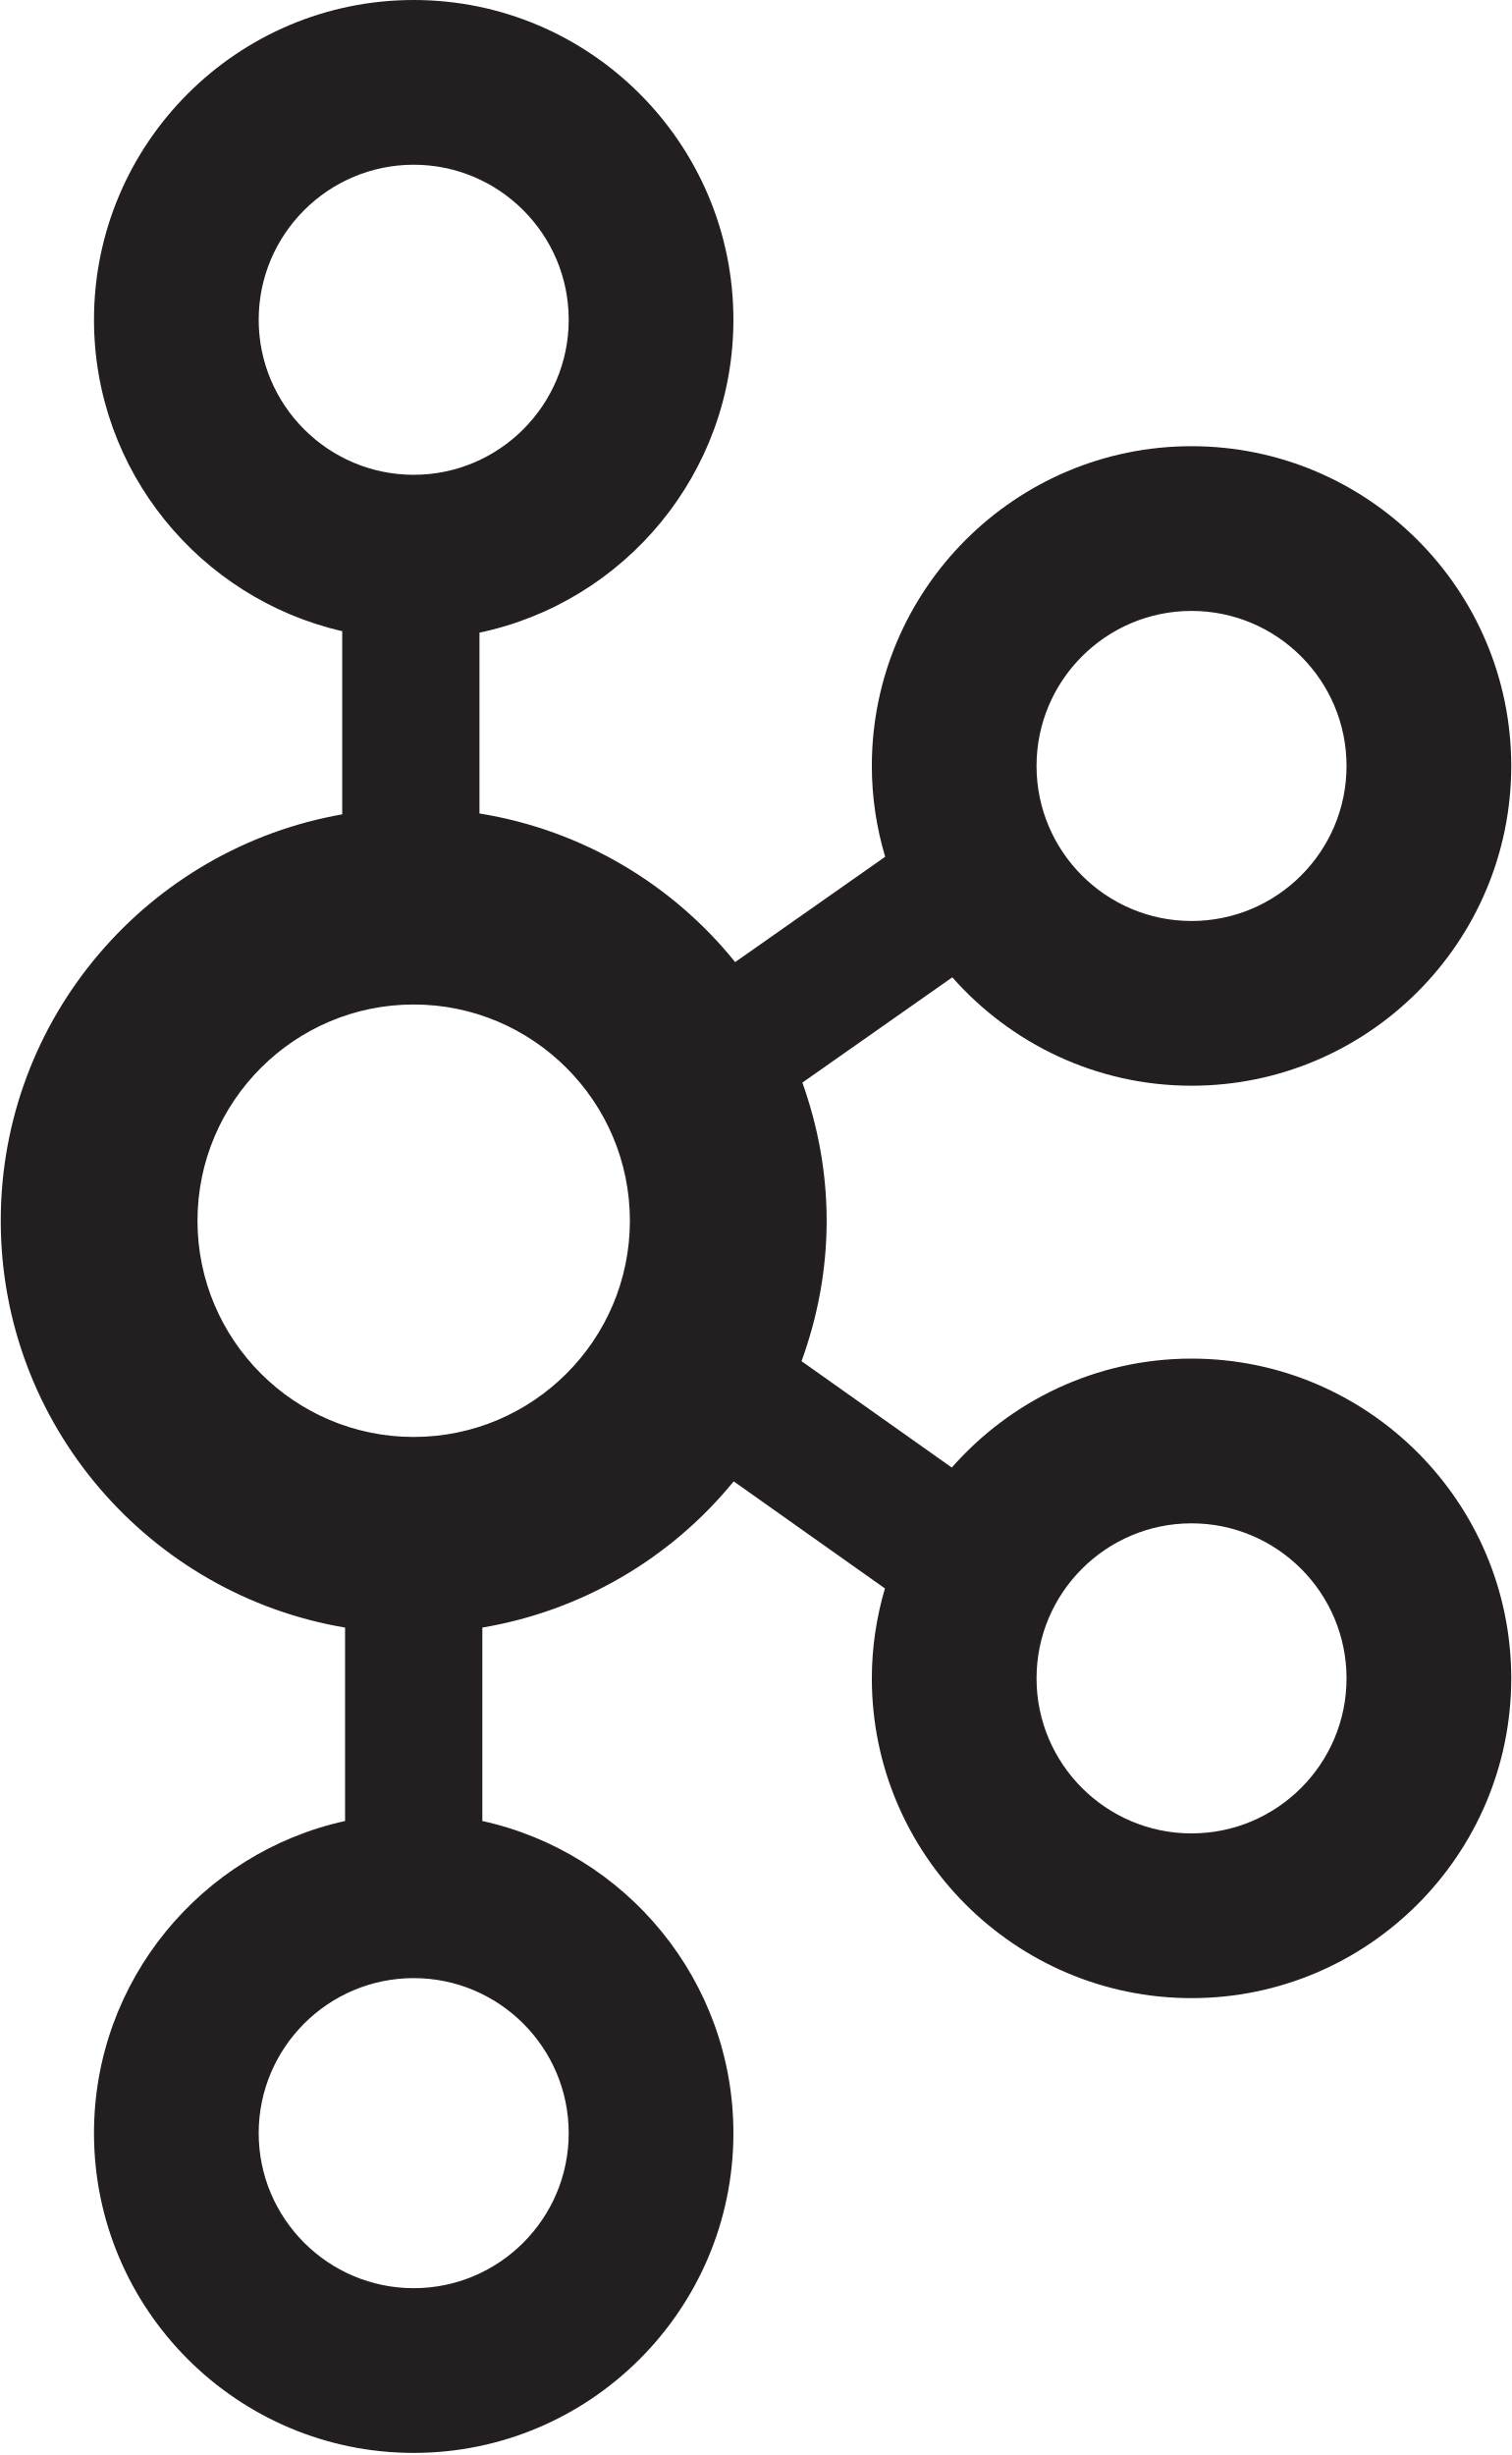
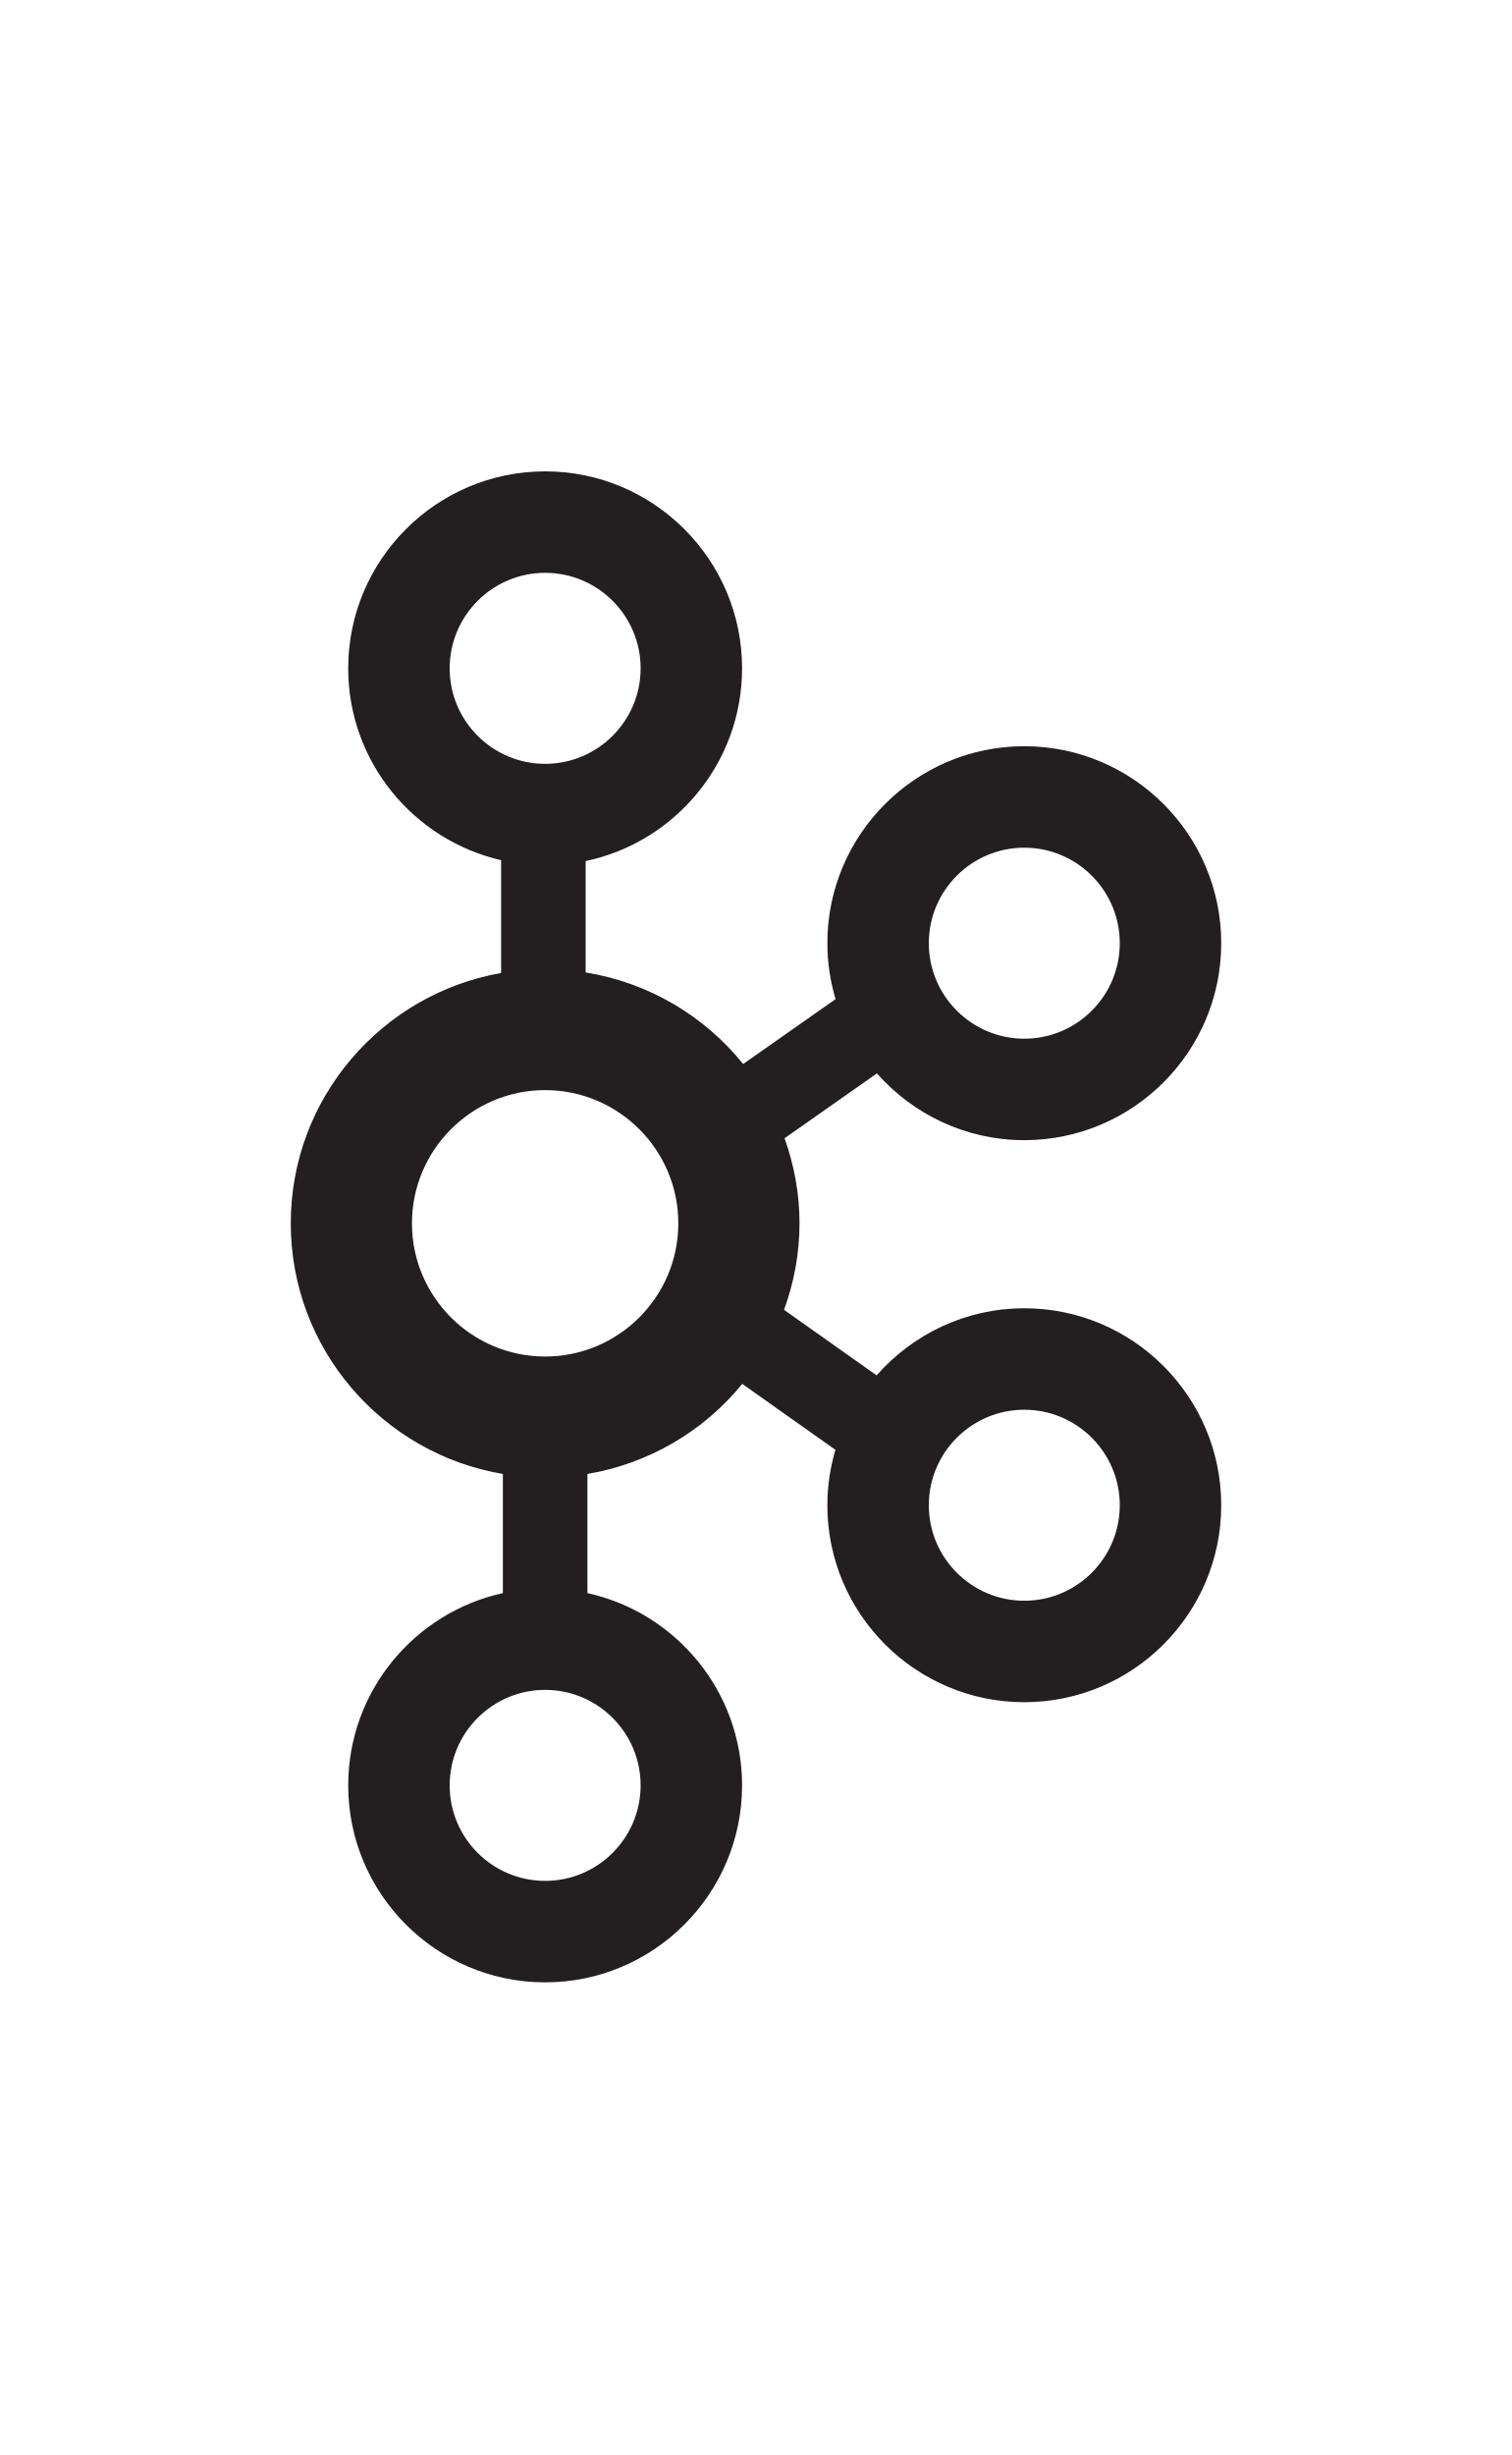
- <svg xmlns="http://www.w3.org/2000/svg" width="154" height="250" viewBox="0 0 256 416" preserveAspectRatio="xMidYMid">
+ <svg xmlns="http://www.w3.org/2000/svg" width="154" height="250" viewBox="-80 0 416 416" preserveAspectRatio="xMidYMid">
  <path d="M201.816 230.216c-16.186 0-30.697 7.171-40.634 18.461l-25.463-18.026c2.703-7.442 4.255-15.433 4.255-23.797 0-8.219-1.498-16.076-4.112-23.408l25.406-17.835c9.936 11.233 24.409 18.365 40.548 18.365 29.875 0 54.184-24.305 54.184-54.184 0-29.879-24.309-54.184-54.184-54.184-29.875 0-54.184 24.305-54.184 54.184 0 5.348.808 10.505 2.258 15.389l-25.423 17.844c-10.62-13.175-25.911-22.374-43.333-25.182v-30.64c24.544-5.155 43.037-26.962 43.037-53.019C124.171 24.305 99.862 0 69.987 0 40.112 0 15.803 24.305 15.803 54.184c0 25.708 18.014 47.246 42.067 52.769v31.038C25.044 143.753 0 172.401 0 206.854c0 34.621 25.292 63.374 58.355 68.94v32.774c-24.299 5.341-42.552 27.011-42.552 52.894 0 29.879 24.309 54.184 54.184 54.184 29.875 0 54.184-24.305 54.184-54.184 0-25.883-18.253-47.553-42.552-52.894v-32.775a69.965 69.965 0 0 0 42.6-24.776l25.633 18.143c-1.423 4.84-2.22 9.946-2.22 15.24 0 29.879 24.309 54.184 54.184 54.184 29.875 0 54.184-24.305 54.184-54.184 0-29.879-24.309-54.184-54.184-54.184zm0-126.695c14.487 0 26.27 11.788 26.27 26.271s-11.783 26.27-26.27 26.27-26.27-11.787-26.27-26.27c0-14.483 11.783-26.271 26.27-26.271zm-158.1-49.337c0-14.483 11.784-26.27 26.271-26.27s26.27 11.787 26.27 26.27c0 14.483-11.783 26.27-26.27 26.27s-26.271-11.787-26.271-26.27zm52.541 307.278c0 14.483-11.783 26.27-26.27 26.27s-26.271-11.787-26.271-26.27c0-14.483 11.784-26.27 26.271-26.27s26.27 11.787 26.27 26.27zm-26.272-117.97c-20.205 0-36.642-16.434-36.642-36.638 0-20.205 16.437-36.642 36.642-36.642 20.204 0 36.641 16.437 36.641 36.642 0 20.204-16.437 36.638-36.641 36.638zm131.831 67.179c-14.487 0-26.27-11.788-26.27-26.271s11.783-26.27 26.27-26.27 26.27 11.787 26.27 26.27c0 14.483-11.783 26.271-26.27 26.271z" style="fill:#231f20" />
</svg>
